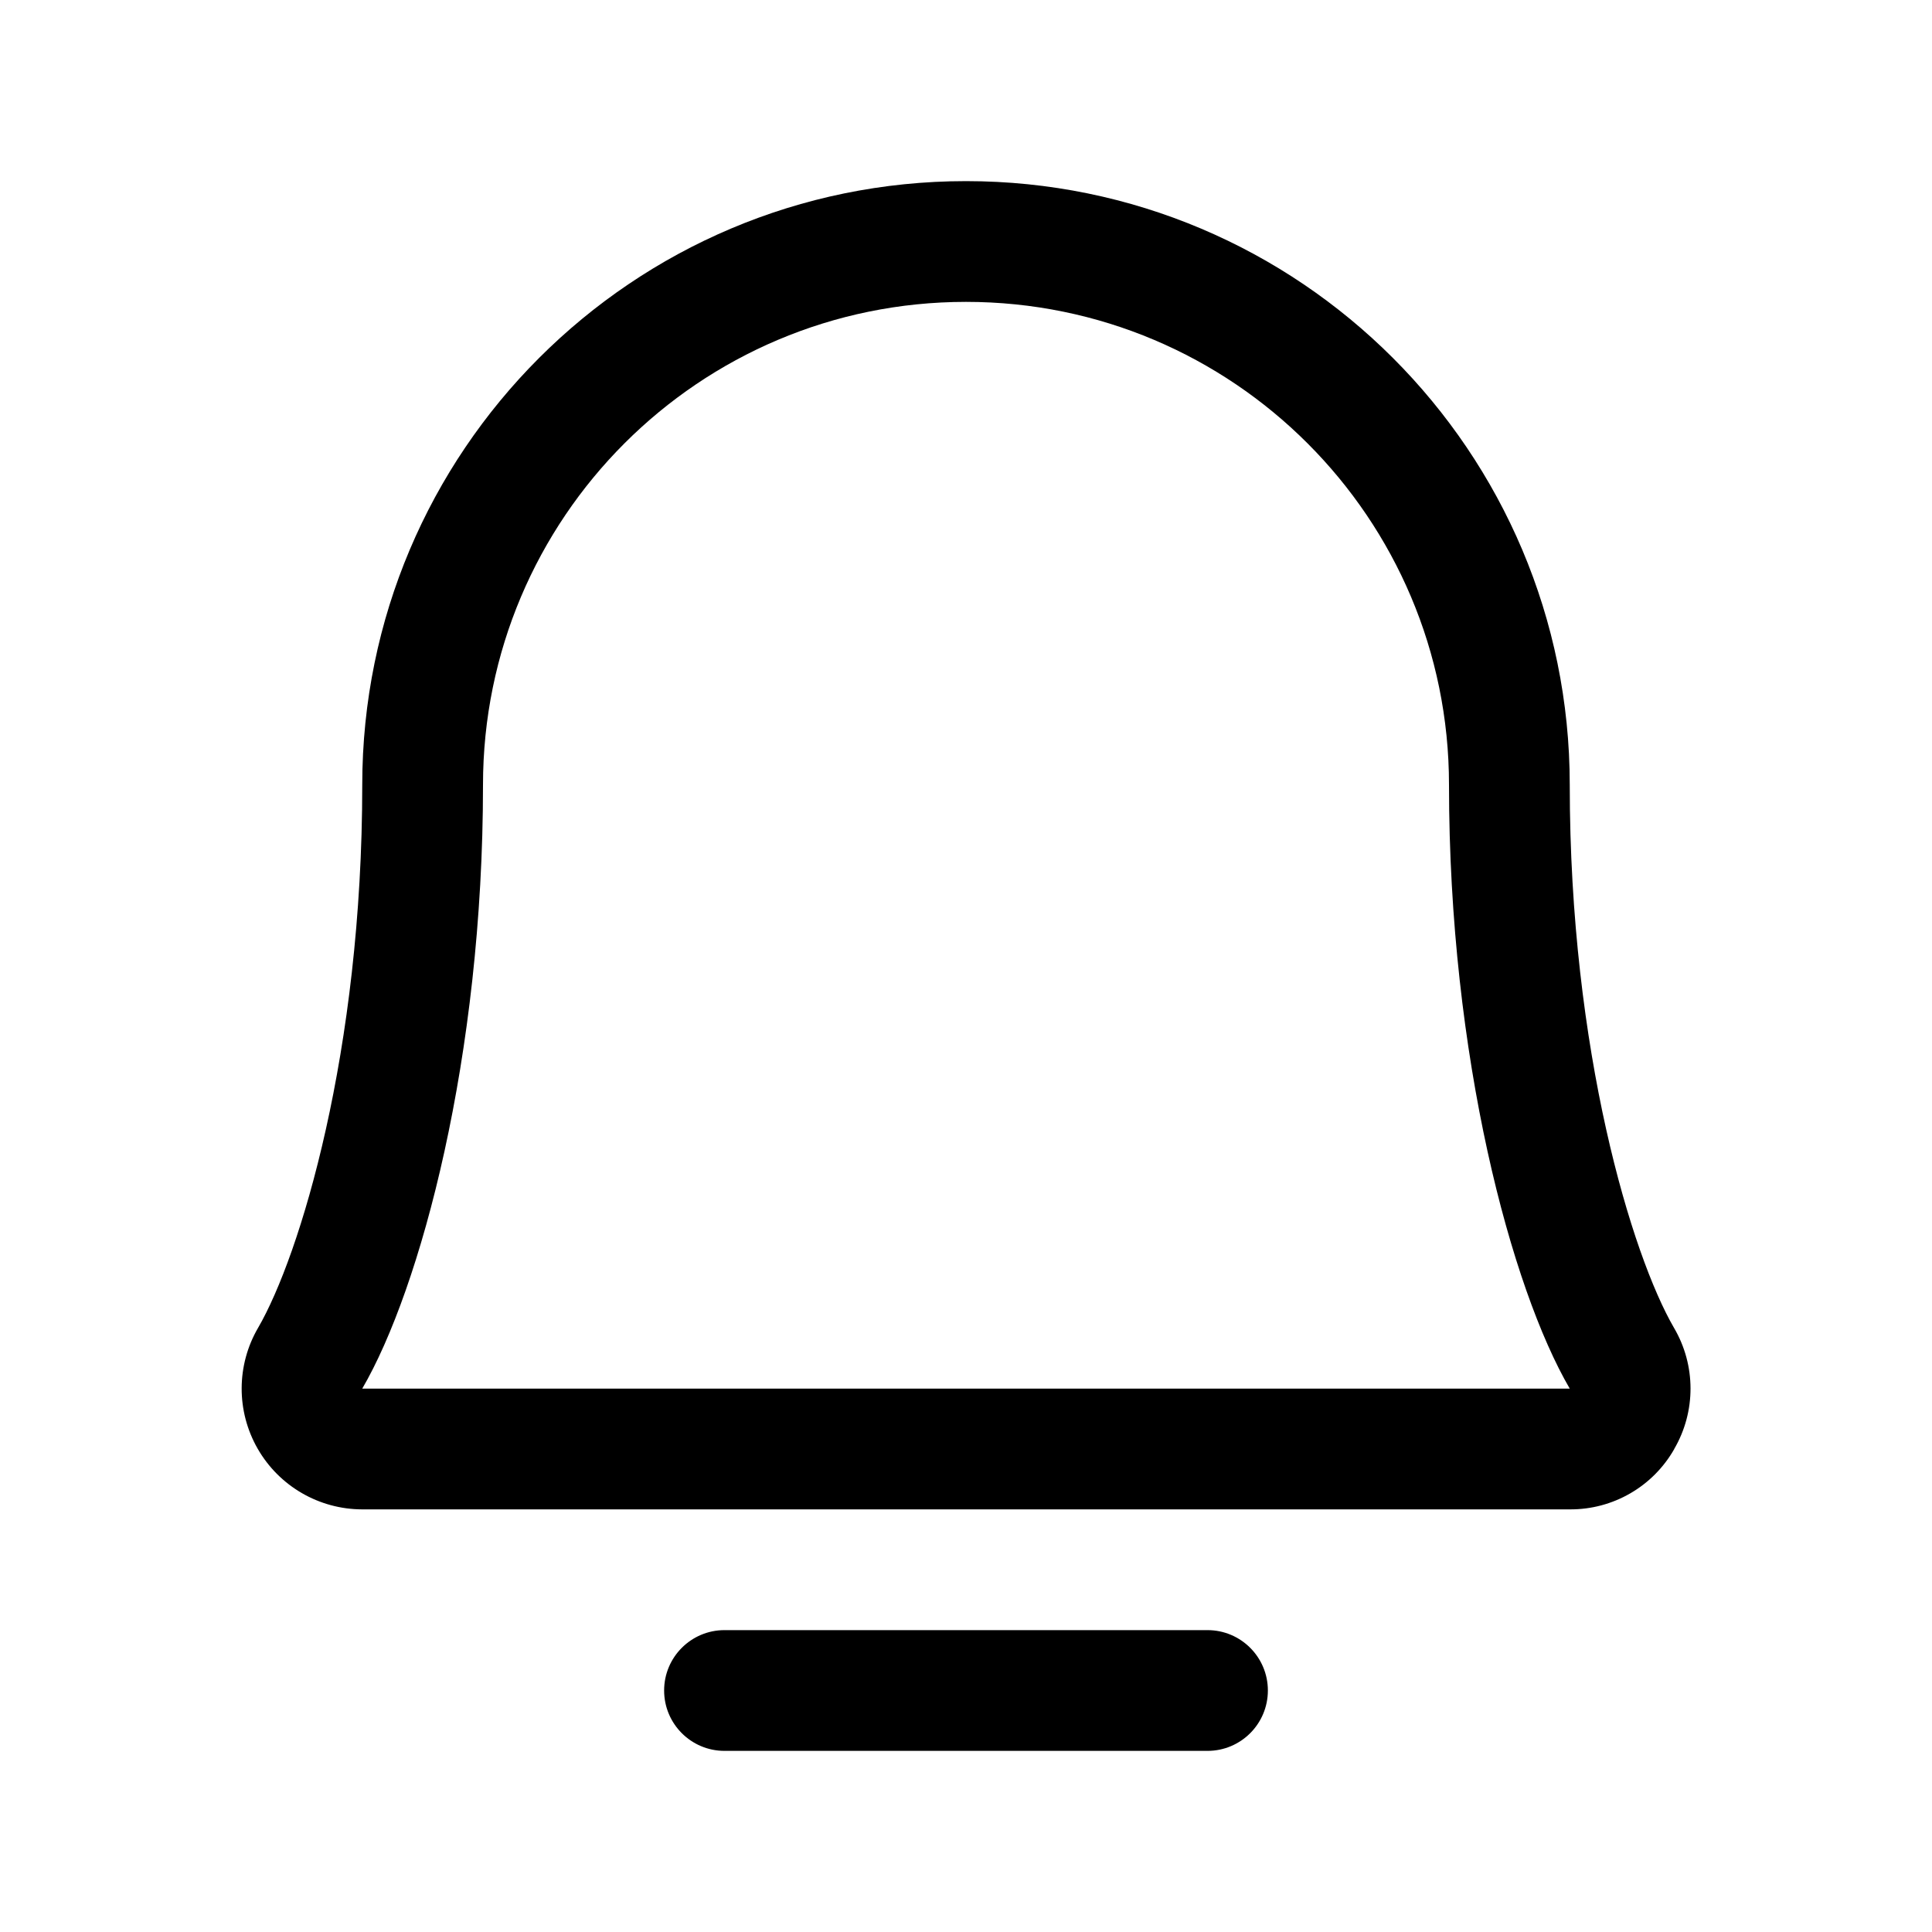
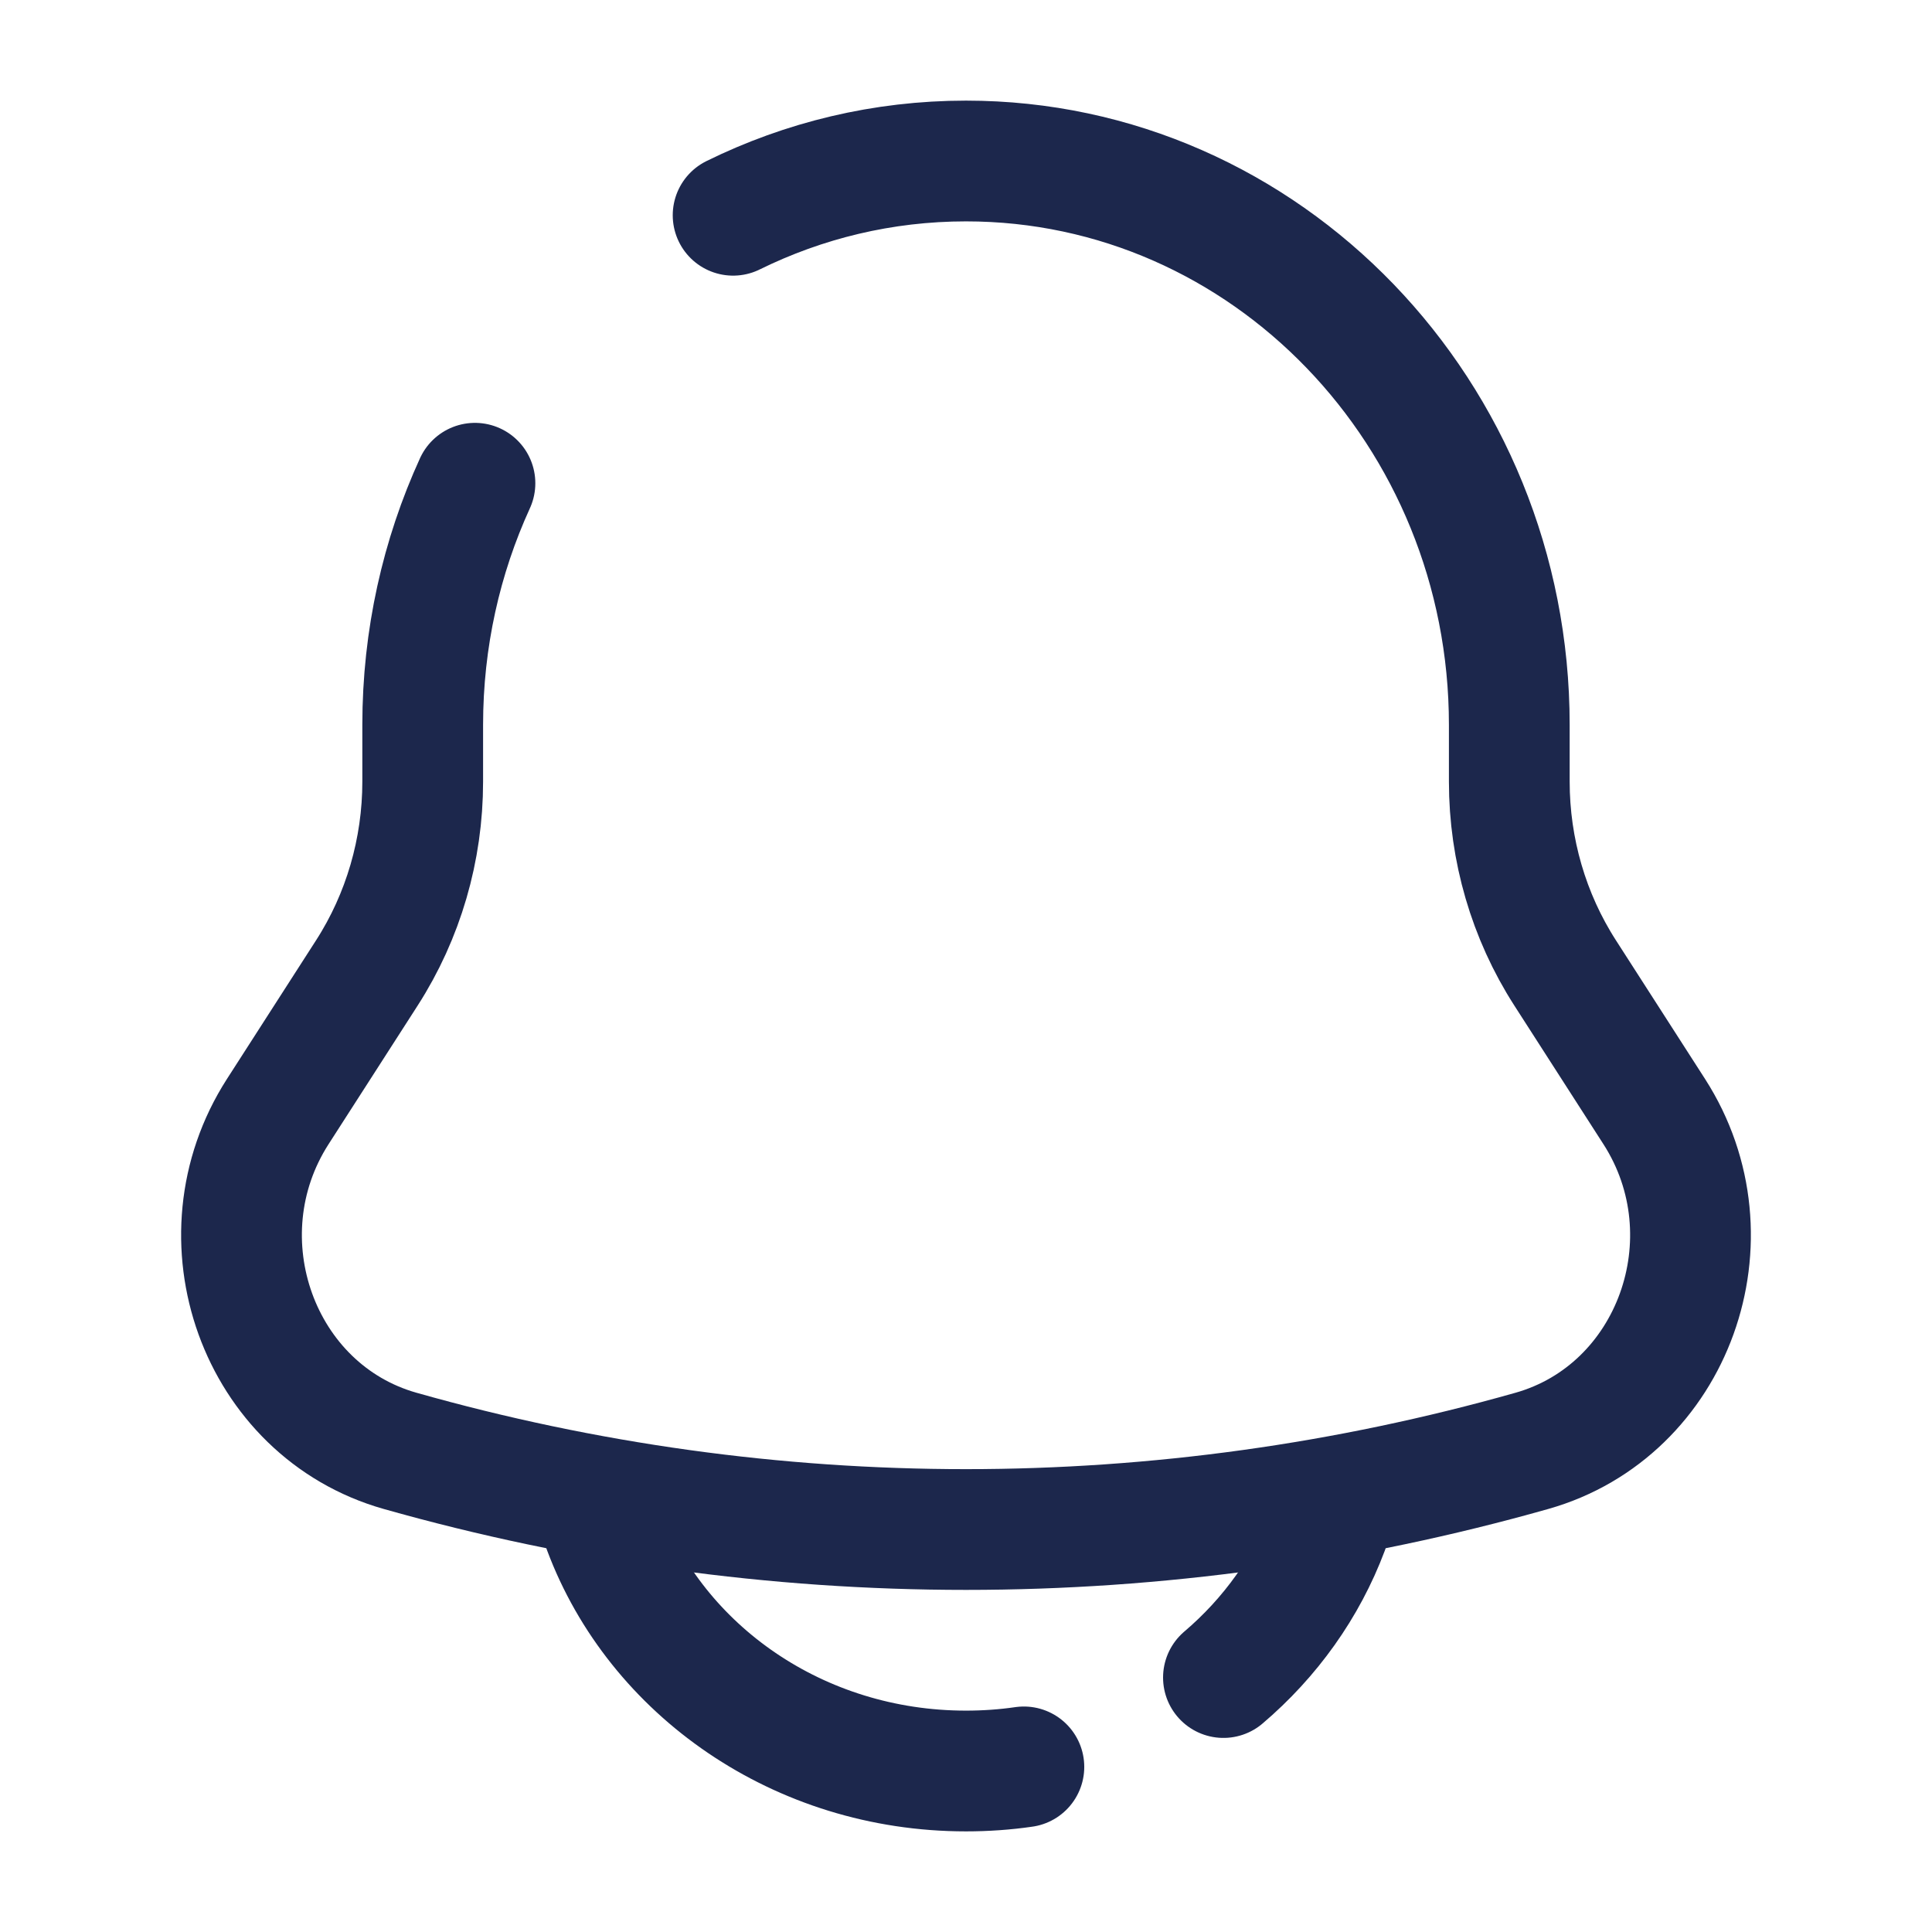
- <svg xmlns="http://www.w3.org/2000/svg" width="32" height="32" fill="#000000" viewBox="0 0 256 256">
-   <path d="M168,224a8,8,0,0,1-8,8H96a8,8,0,1,1,0-16h64A8,8,0,0,1,168,224Zm53.85-32A15.8,15.8,0,0,1,208,200H48a16,16,0,0,1-13.8-24.06C39.75,166.38,48,139.34,48,104a80,80,0,1,1,160,0c0,35.33,8.26,62.38,13.81,71.94A15.89,15.89,0,0,1,221.84,192ZM208,184c-7.73-13.27-16-43.95-16-80a64,64,0,1,0-128,0c0,36.06-8.28,66.74-16,80Z" />
+ <svg xmlns="http://www.w3.org/2000/svg" width="800px" height="800px" viewBox="0 0 24 24" fill="none">
+   <path d="M9.107 2.674C9.984 2.242 10.965 2 12 2C15.727 2 18.749 5.136 18.749 9.005V9.71C18.749 10.555 18.99 11.382 19.442 12.085L20.55 13.809C21.561 15.384 20.789 17.525 19.03 18.023C14.427 19.326 9.573 19.326 4.97 18.023C3.211 17.525 2.439 15.384 3.45 13.809L4.558 12.085C5.01 11.382 5.251 10.555 5.251 9.71V9.005C5.251 7.931 5.484 6.913 5.9 6.003" stroke="#1C274C" stroke-width="1.5" stroke-linecap="round" />
+   <path d="M7.5 19C8.155 20.748 9.922 22 12 22C12.245 22 12.485 21.983 12.719 21.949M16.5 19C16.233 19.713 15.781 20.343 15.198 20.839" stroke="#1C274C" stroke-width="1.5" stroke-linecap="round" />
</svg>
